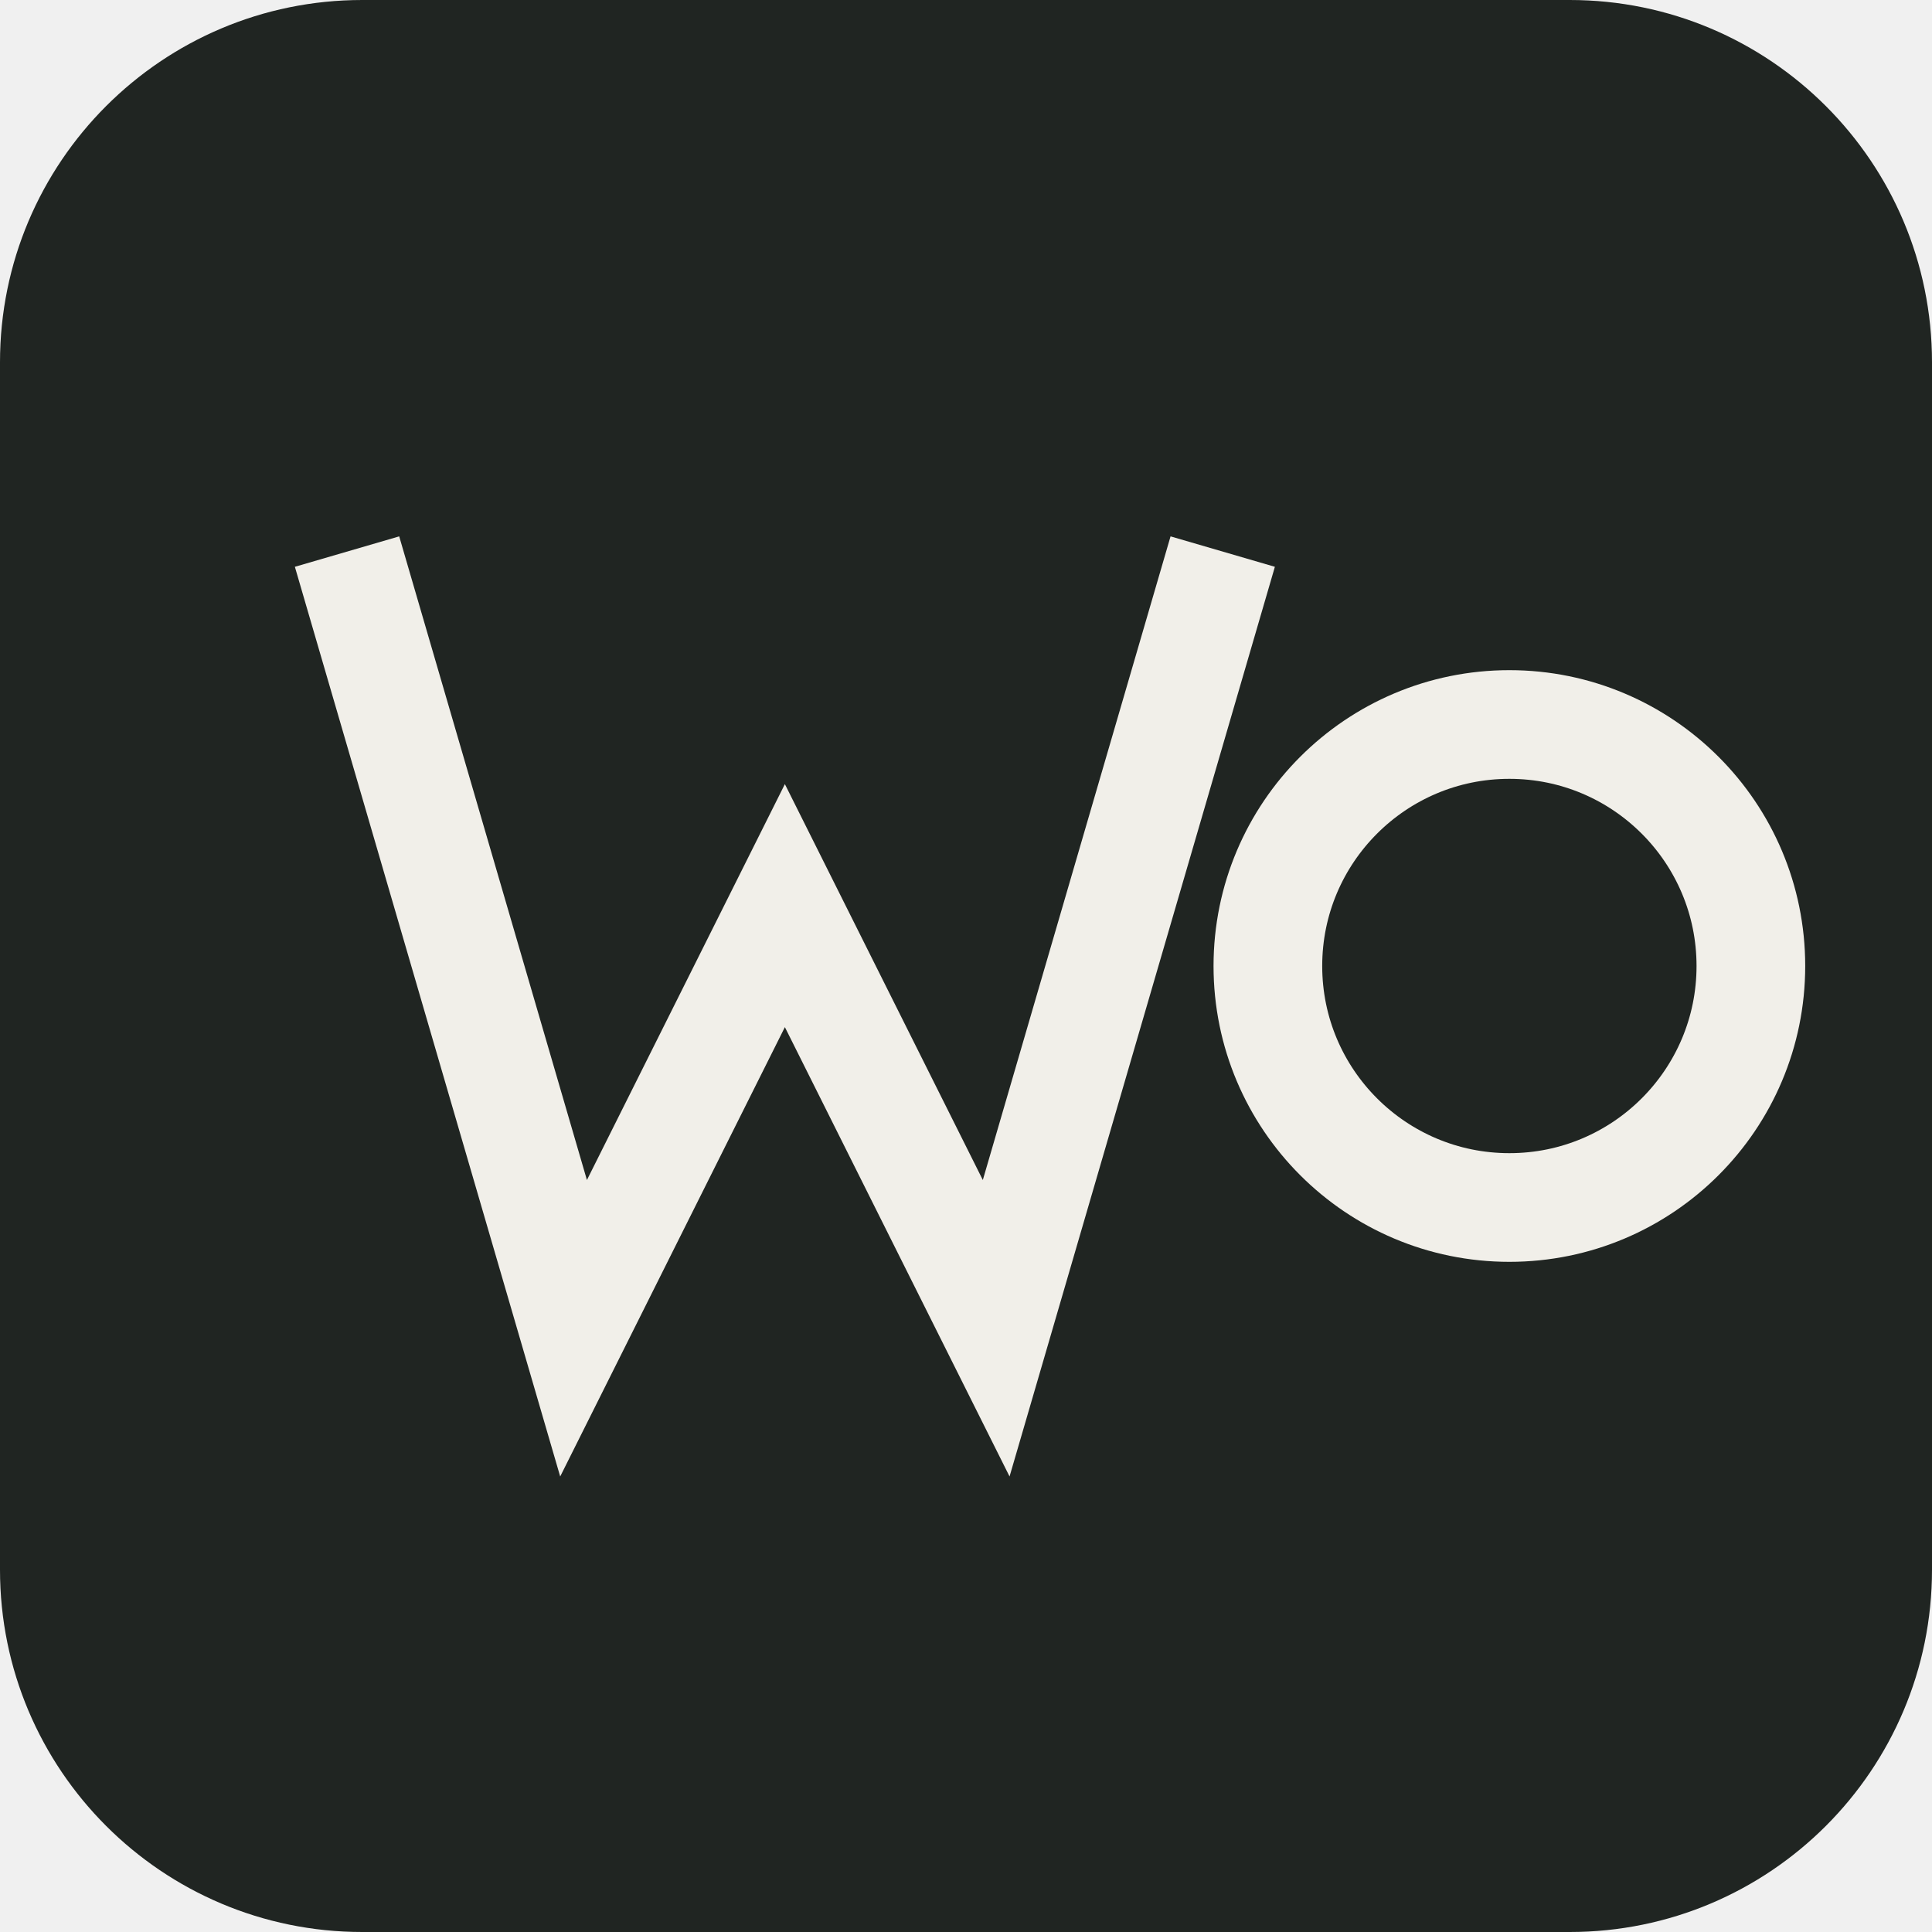
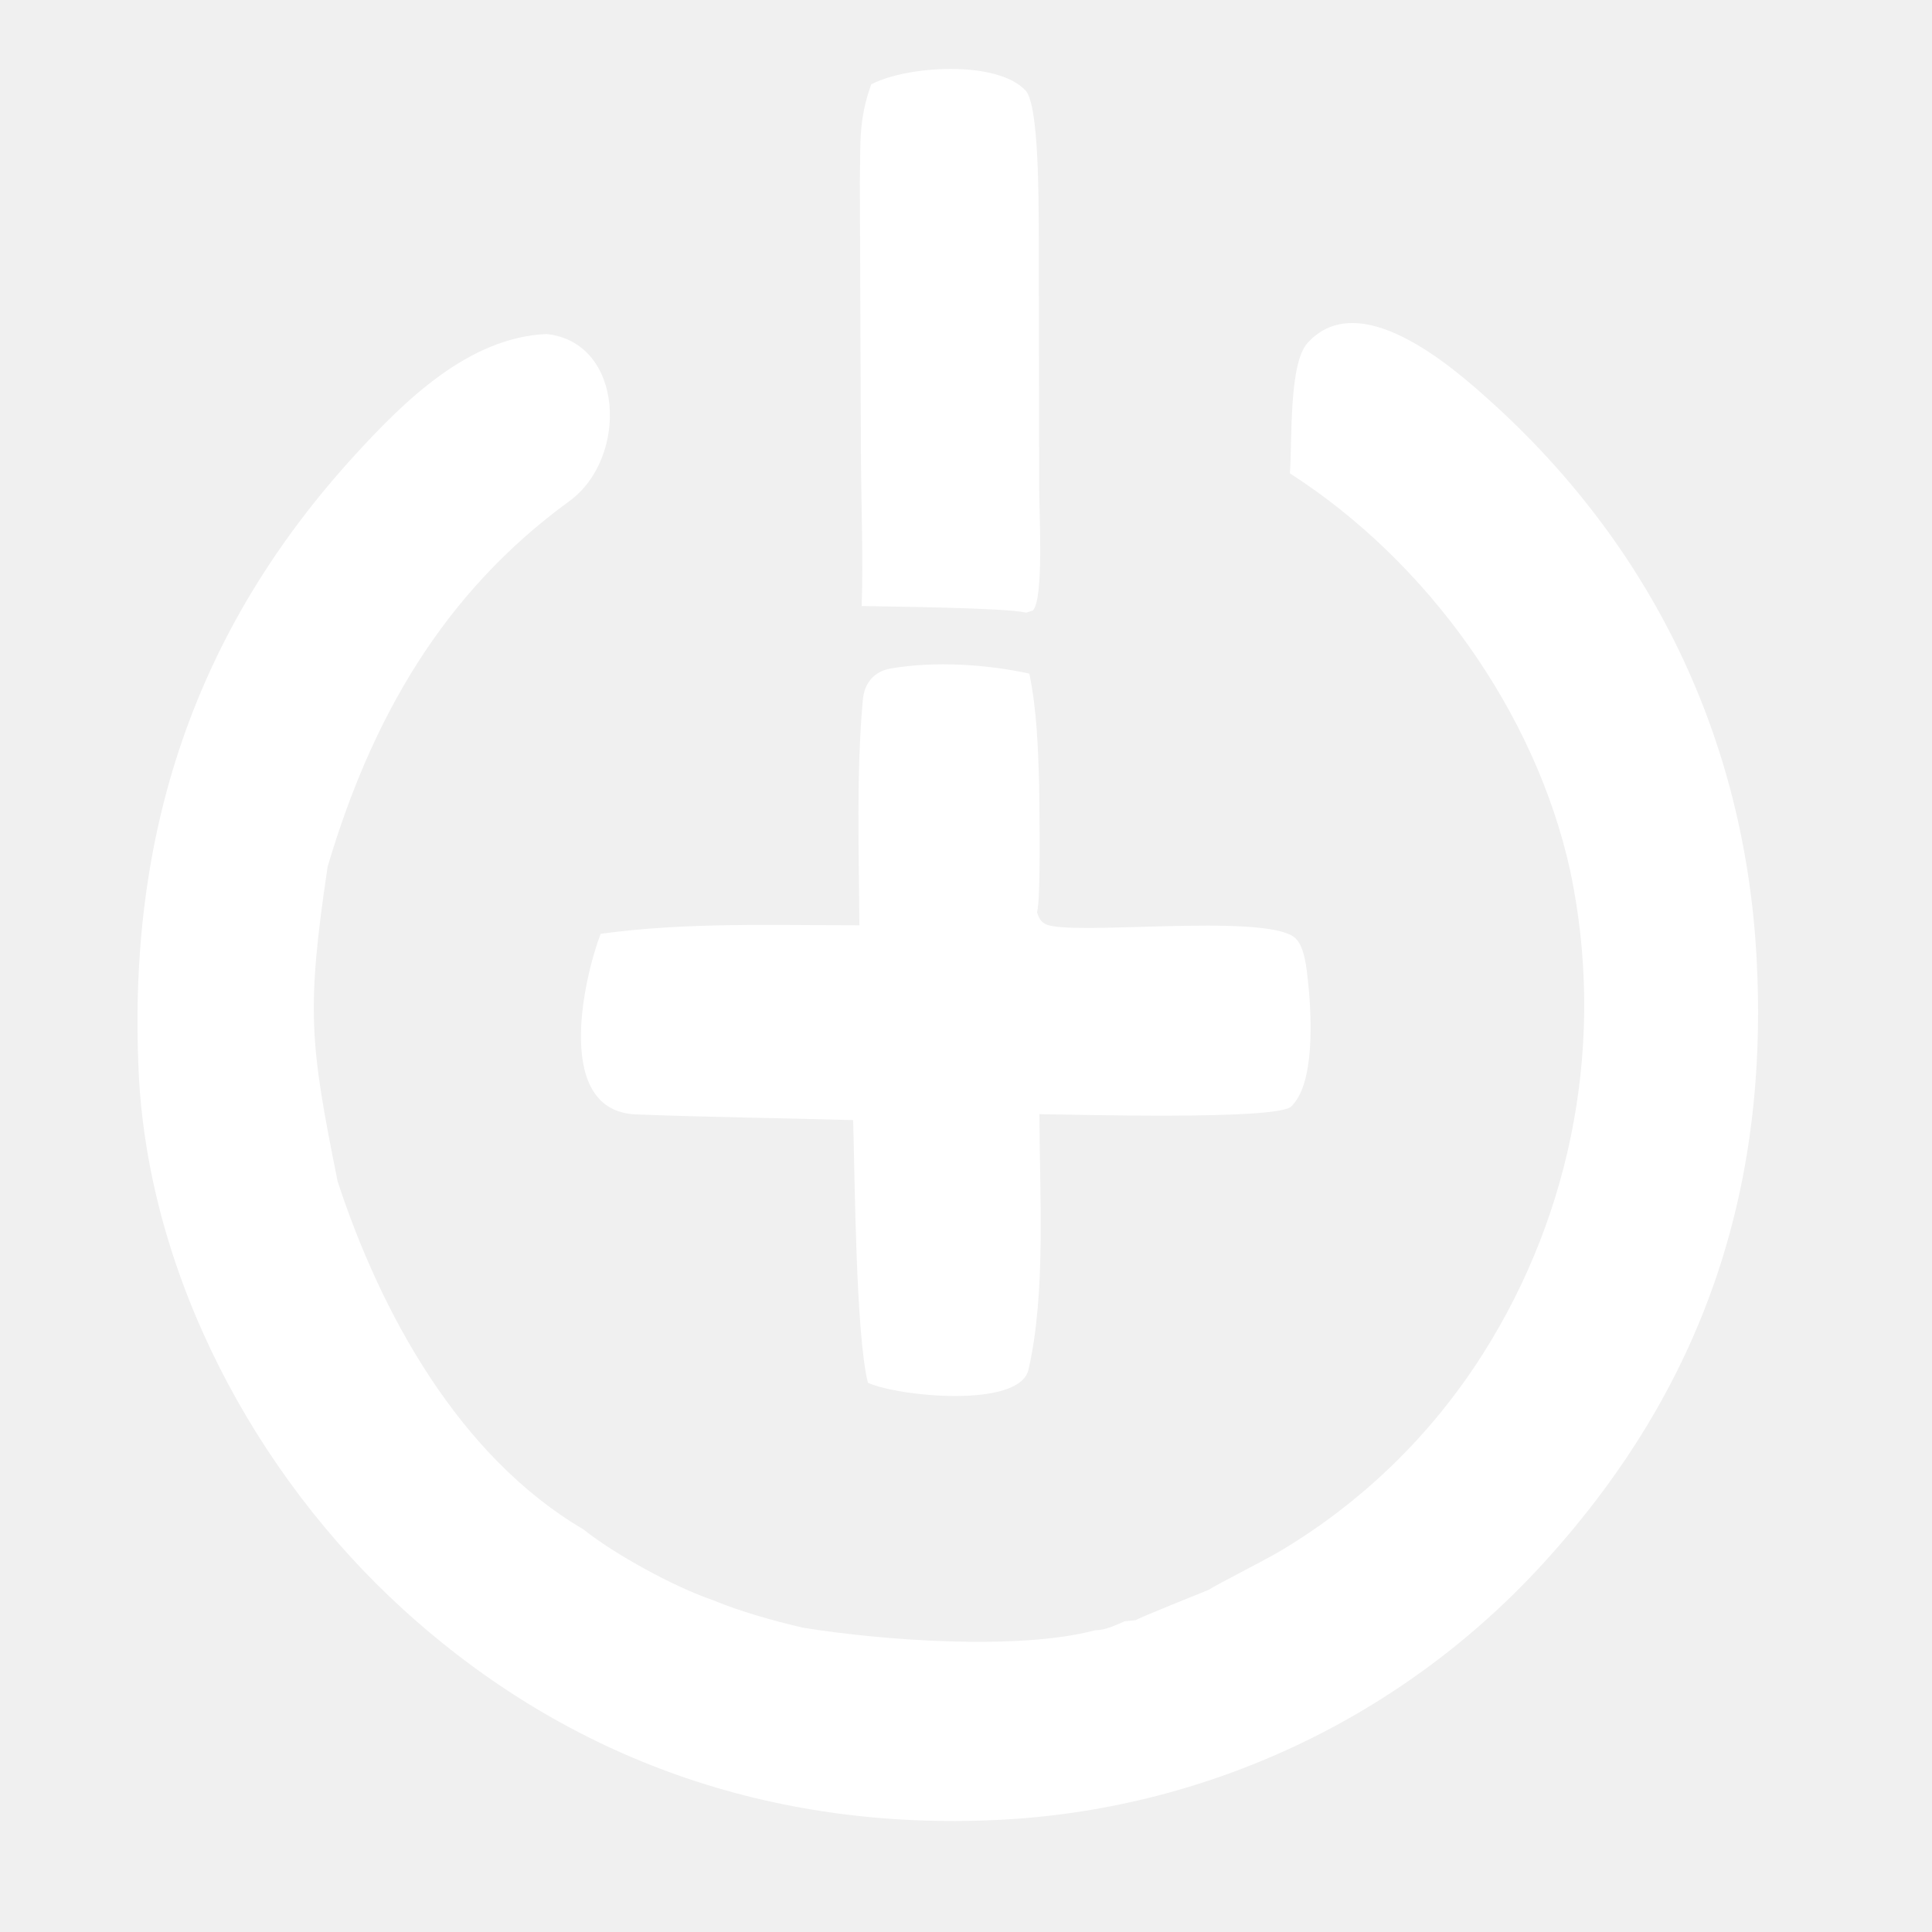
- <svg xmlns="http://www.w3.org/2000/svg" viewBox="0 0 64 64" width="64" height="64">
-   <rect width="64" height="64" rx="12" fill="#202522" />
-   <path d="M12 20 19 44 26 30 33 44 40 20" fill="none" stroke="#F1EFE9" stroke-width="3.6" stroke-linejoin="miter" stroke-linecap="square" />
-   <circle cx="50" cy="32" r="8" fill="none" stroke="#F1EFE9" stroke-width="3.6" />
+ <svg xmlns="http://www.w3.org/2000/svg" viewBox="0 0 640 640" width="640" height="640">
+   <style>
+     path { fill: #ffffff; }
+     @media (prefers-color-scheme: light) {
+       path { fill: #111111; }
+     }
+   </style>
+   <path fill="#ffffff" d="M 427.289 156.807 C 428.106 145.962 426.88 120.562 433.104 113.653 C 450.246 94.625 480.936 121.435 492.873 132.124 C 547.149 180.722 577.891 244.462 581.872 316.967 C 586.114 394.241 564.095 459.559 512.081 516.929 C 465.371 568.627 399.973 599.563 330.378 602.881 C 256.198 606.428 188.73 583.305 133.644 533.207 C 84.352 488.378 49.003 422.166 45.921 354.842 C 42.339 276.584 64.116 209.172 117.569 150.736 C 134.073 132.693 155.218 111.814 181.011 110.647 C 206.808 113.342 208.307 151.662 188.61 166.006 C 146.594 196.602 123.036 238.196 108.524 287.117 C 101.467 334.746 102.583 345.286 111.842 391.344 C 126.186 435.151 152.195 482.473 193.185 506.578 C 203.596 514.904 223.361 525.699 236.053 530.038 C 245.703 533.991 255.785 536.781 265.924 539.181 C 292.193 543.428 337.388 546.797 362.857 540.032 C 366.235 540.031 369.454 538.378 372.606 537.061 L 376.213 536.708 C 378.022 535.578 396.965 528.092 400.406 526.644 C 402.755 525.025 419.637 516.522 424.431 513.608 C 451.453 497.437 474.314 475.163 491.182 448.57 C 521.339 401.085 531.75 343.697 520.194 288.645 C 508.672 235.937 472.77 185.95 427.289 156.807 z" />
+   <path fill="#ffffff" d="M 284.684 306.514 C 284.53 281.779 283.624 256.352 285.827 231.814 C 286.333 226.182 289.653 222.374 295.072 221.445 C 309.653 218.943 326.747 220.041 340.991 223.145 C 343.448 235.263 343.844 247.06 344.223 259.376 C 344.268 266.308 344.876 297.159 343.533 302.253 C 344.146 303.962 344.596 305.226 346.335 306.117 C 354.367 310.231 418.231 302.387 428.727 310.469 C 431.71 312.767 432.538 318.741 432.971 322.244 C 434.335 333.269 435.926 356.344 428.877 365.227 C 428.776 365.354 428.672 365.478 428.57 365.605 C 428.303 365.937 428.049 366.268 427.736 366.56 C 422.835 371.13 355.38 369.182 344.321 369.081 C 344.373 395.579 346.531 428.313 340.712 453.681 C 337.73 466.68 297.358 462.593 287.504 458.044 C 283.508 442.11 283.179 390.672 282.62 371.048 C 258.731 370.366 234.561 370.089 210.728 369.164 C 183.51 368.108 193.149 324.735 198.959 309.344 C 227.078 305.458 256.208 306.516 284.684 306.514 z" />
+   <path fill="#ffffff" d="M 288.594 27.947 C 300.318 21.76 330.347 19.82 339.772 30.026 C 344.204 34.826 344.014 67.014 344.102 75.1 L 344.25 161.917 C 344.23 169.797 345.847 198.185 342.174 202.24 L 339.954 202.942 C 332.908 201.313 295.202 200.959 285.439 200.754 C 285.981 185.642 285.278 166.101 285.195 150.7 L 284.829 60.187 C 285.11 47.385 284.323 39.932 288.594 27.947 z" />
</svg>
